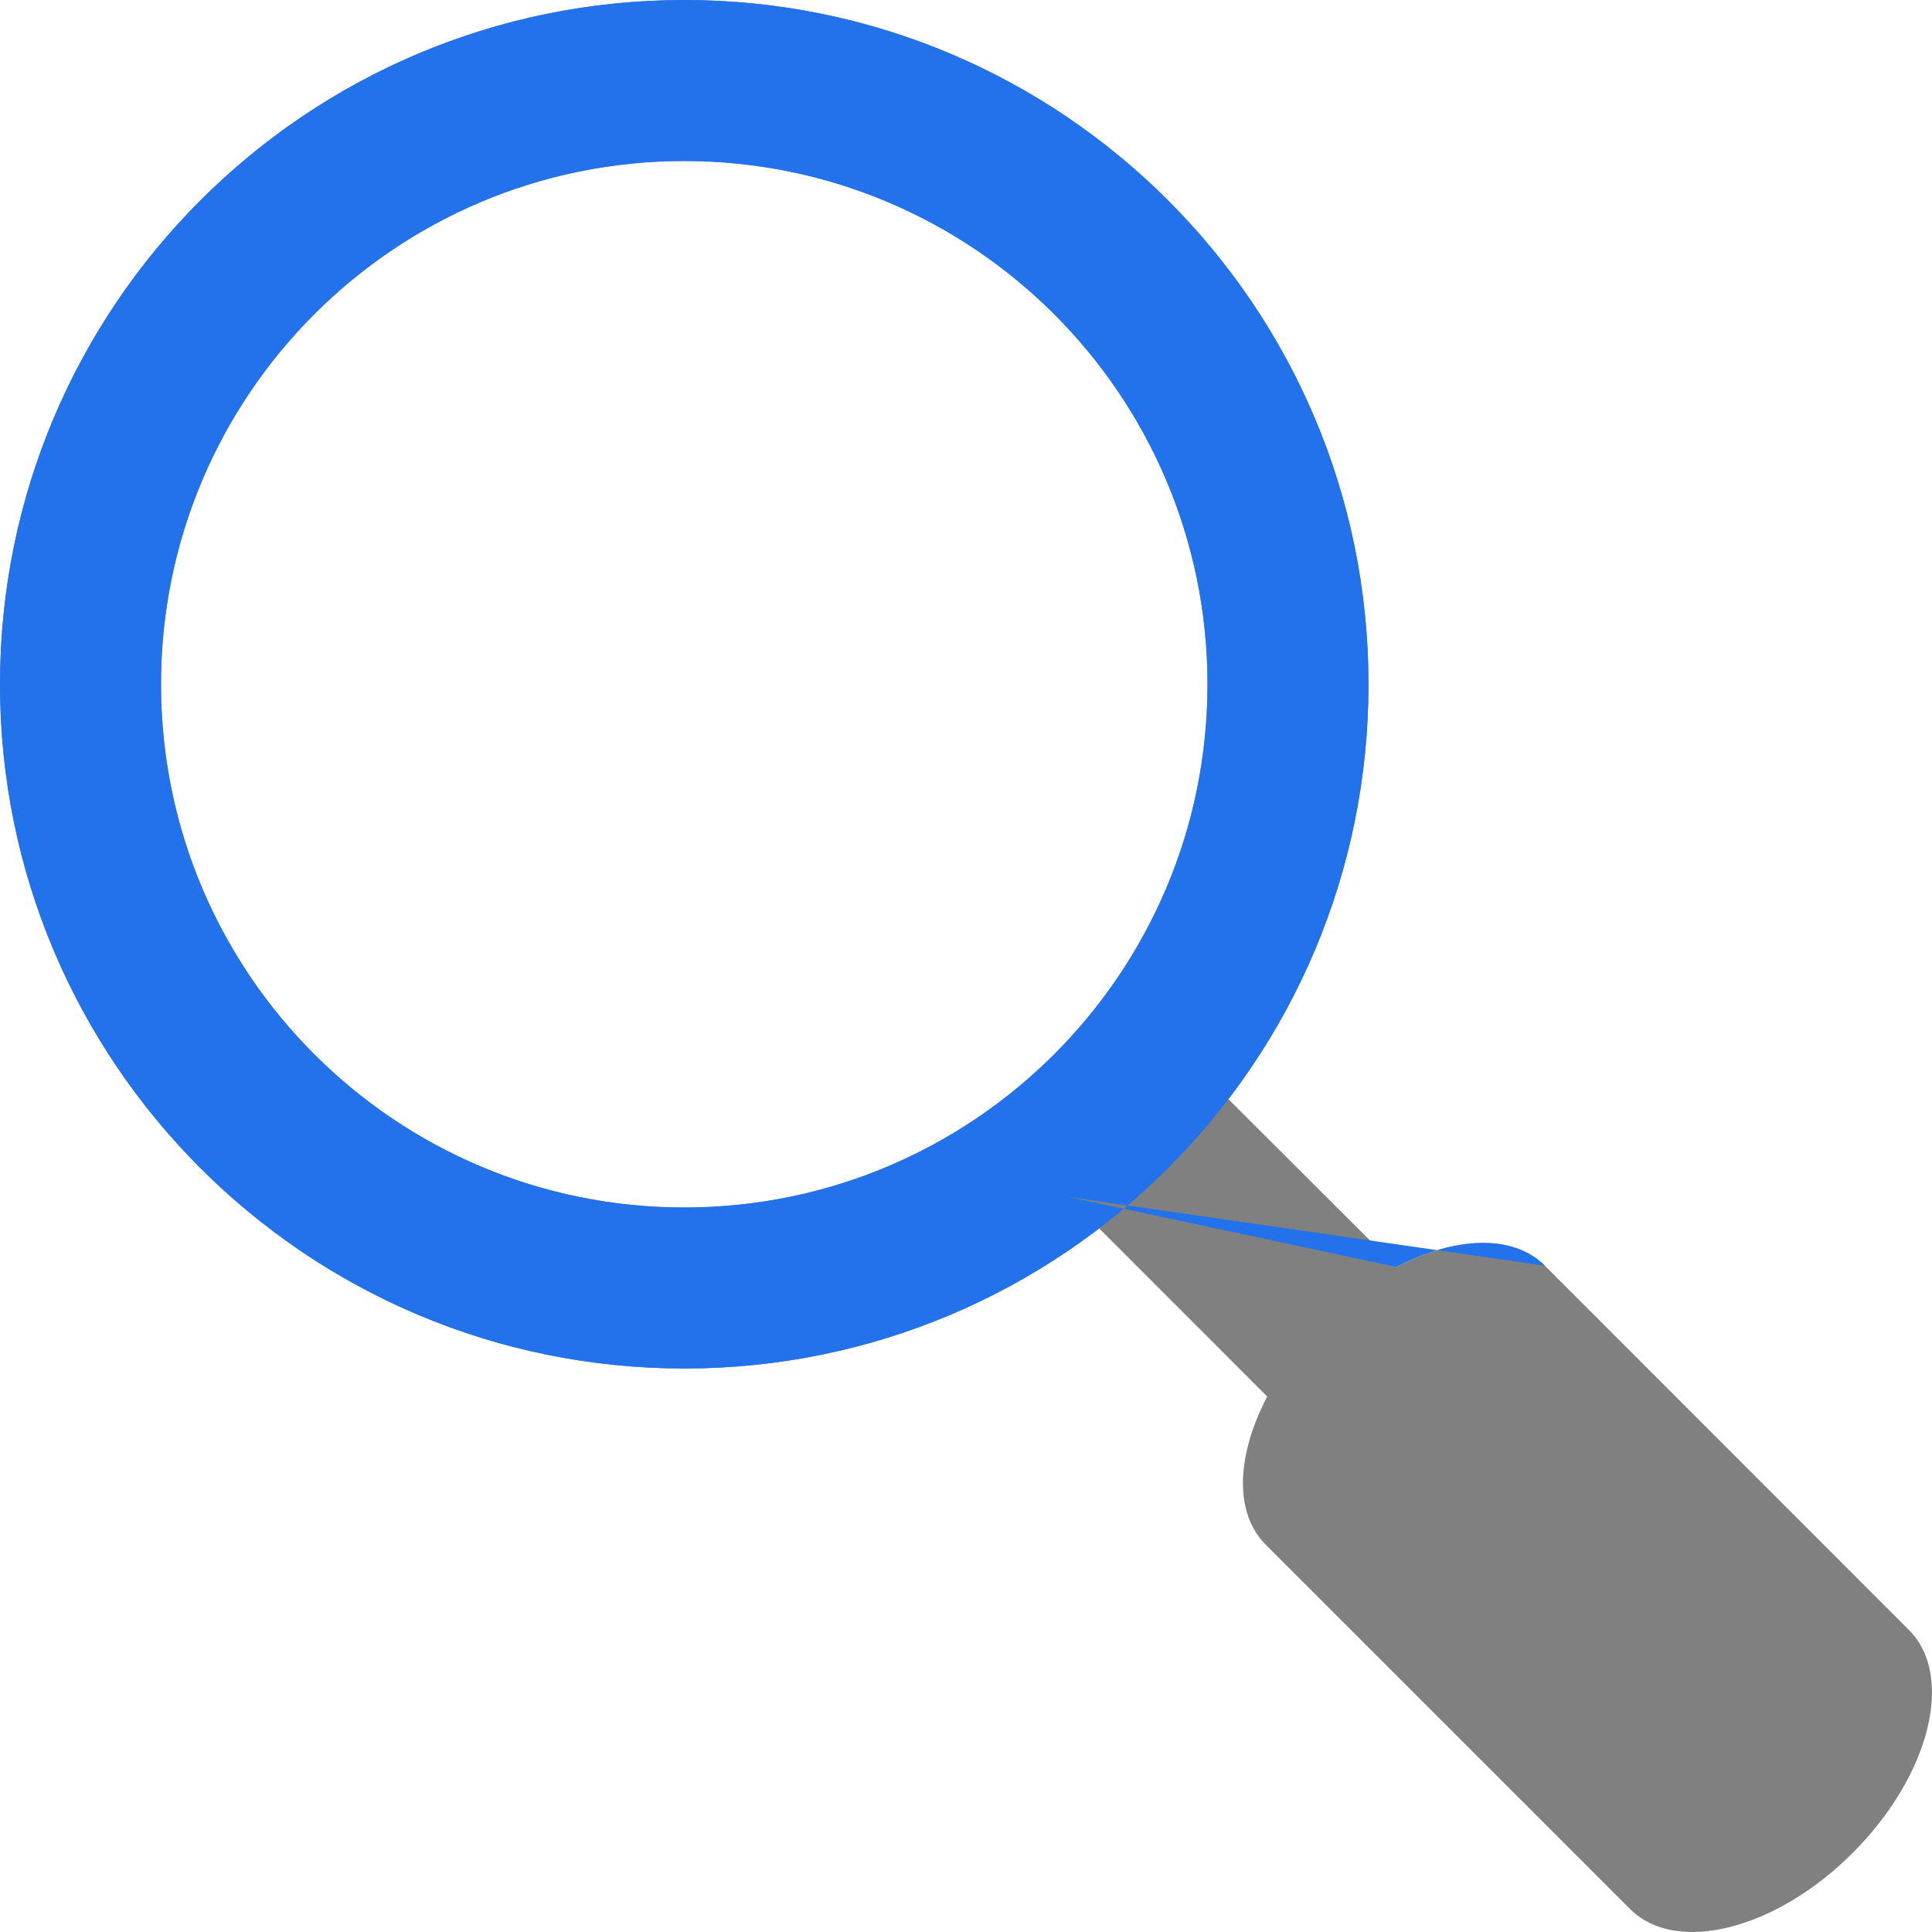
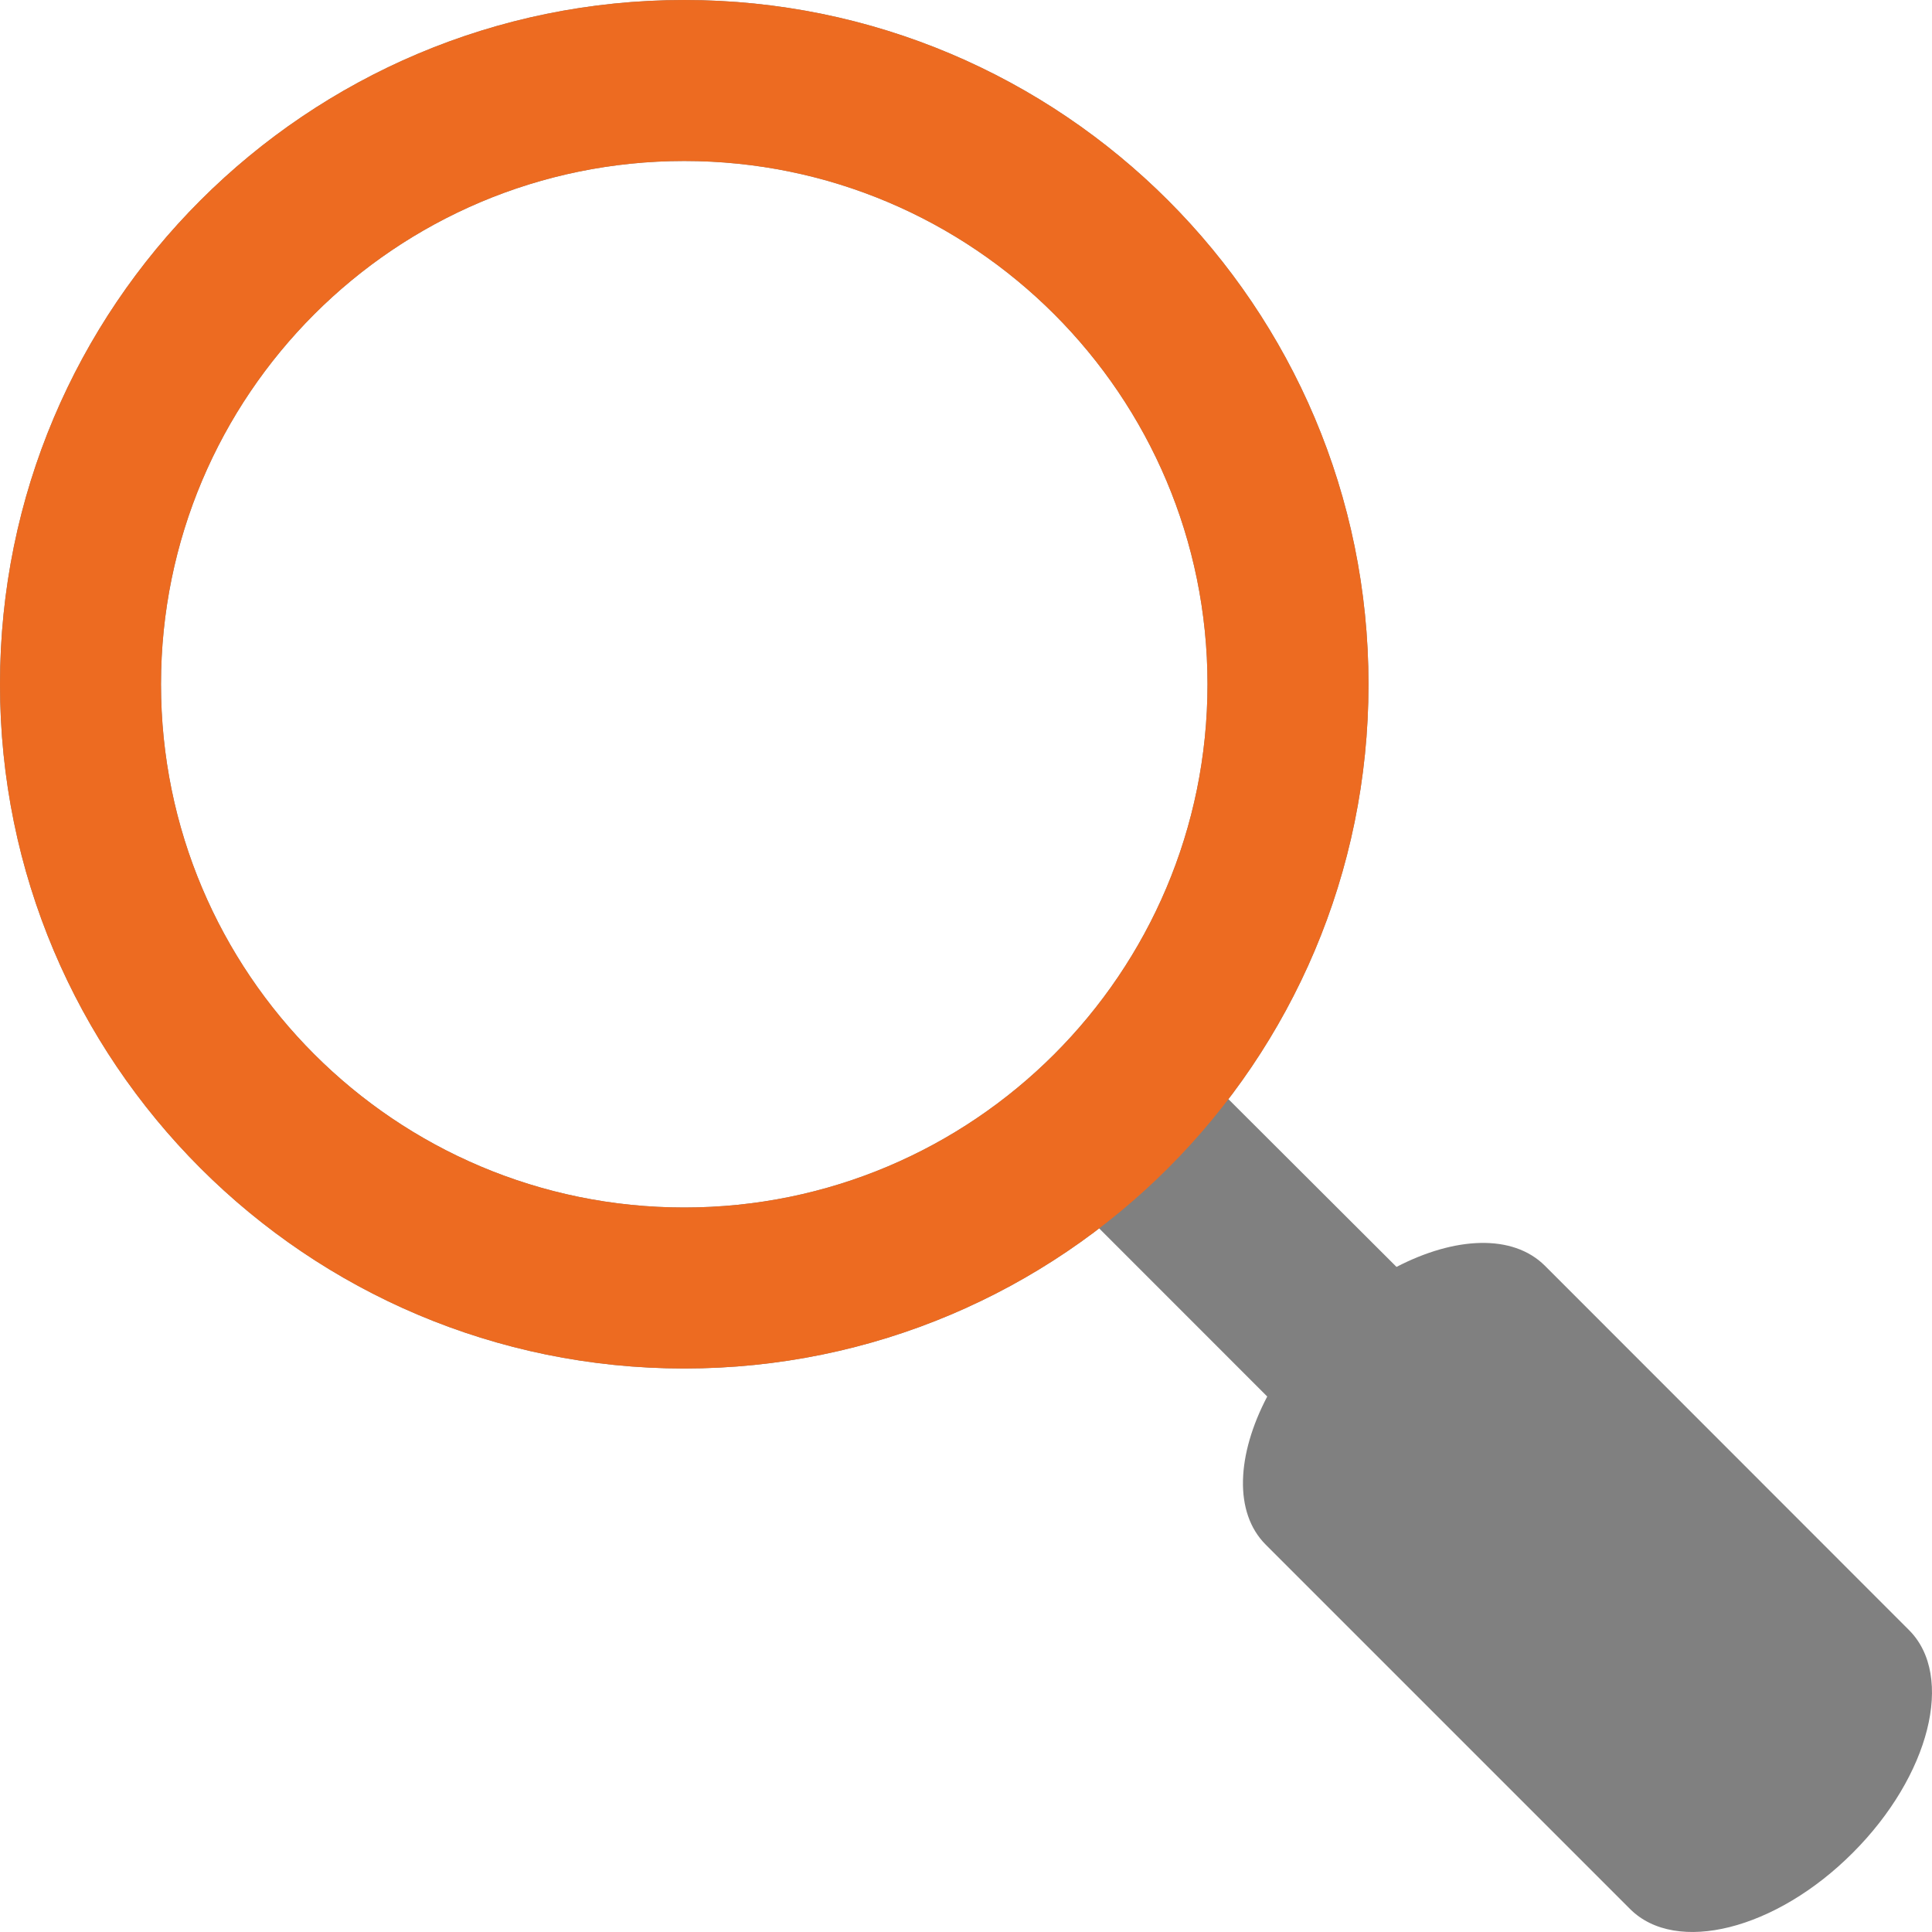
<svg xmlns="http://www.w3.org/2000/svg" viewBox="0 0 24 24" width="24px" height="24px">
  <path fill="#808080" d="M 13.262 14.867 L 15.742 17.348 C 15.363 18.07 15.324 18.789 15.723 19.188 L 20.25 23.715 C 20.82 24.285 22.062 23.973 23.016 23.016 C 23.973 22.059 24.285 20.82 23.715 20.25 L 19.191 15.723 C 18.789 15.324 18.07 15.363 17.348 15.738 L 14.867 13.262 Z M 8.5 0 C 3.805 0 0 3.805 0 8.5 C 0 13.195 3.805 17 8.5 17 C 13.195 17 17 13.195 17 8.5 C 17 3.805 13.195 0 8.5 0 Z M 8.5 15 C 4.91 15 2 12.09 2 8.5 C 2 4.91 4.91 2 8.5 2 C 12.09 2 15 4.91 15 8.5 C 15 12.09 12.09 15 8.5 15 Z" />
-   <path fill="#2172eb" d="M 13.262 14.867 L 19.191 15.723 C 18.789 15.324 18.07 15.363 17.348 15.738 M 8.5 0 C 3.805 0 0 3.805 0 8.5 C 0 13.195 3.805 17 8.5 17 C 13.195 17 17 13.195 17 8.5 C 17 3.805 13.195 0 8.5 0 Z M 8.5 15 C 4.91 15 2 12.09 2 8.5 C 2 4.91 4.91 2 8.5 2 C 12.09 2 15 4.91 15 8.5 C 15 12.09 12.09 15 8.5 15 Z" />
+   <path fill="#ED6B21" d="M 8.5,0 C 3.805,0 0,3.805 0,8.5 0,13.195 3.805,17 8.5,17 13.195,17 17,13.195 17,8.5 17,3.805 13.195,0 8.5,0 Z m 0,15 C 4.91,15 2,12.09 2,8.5 2,4.91 4.91,2 8.5,2 12.09,2 15,4.91 15,8.5 15,12.09 12.09,15 8.5,15 Z" />
</svg>
